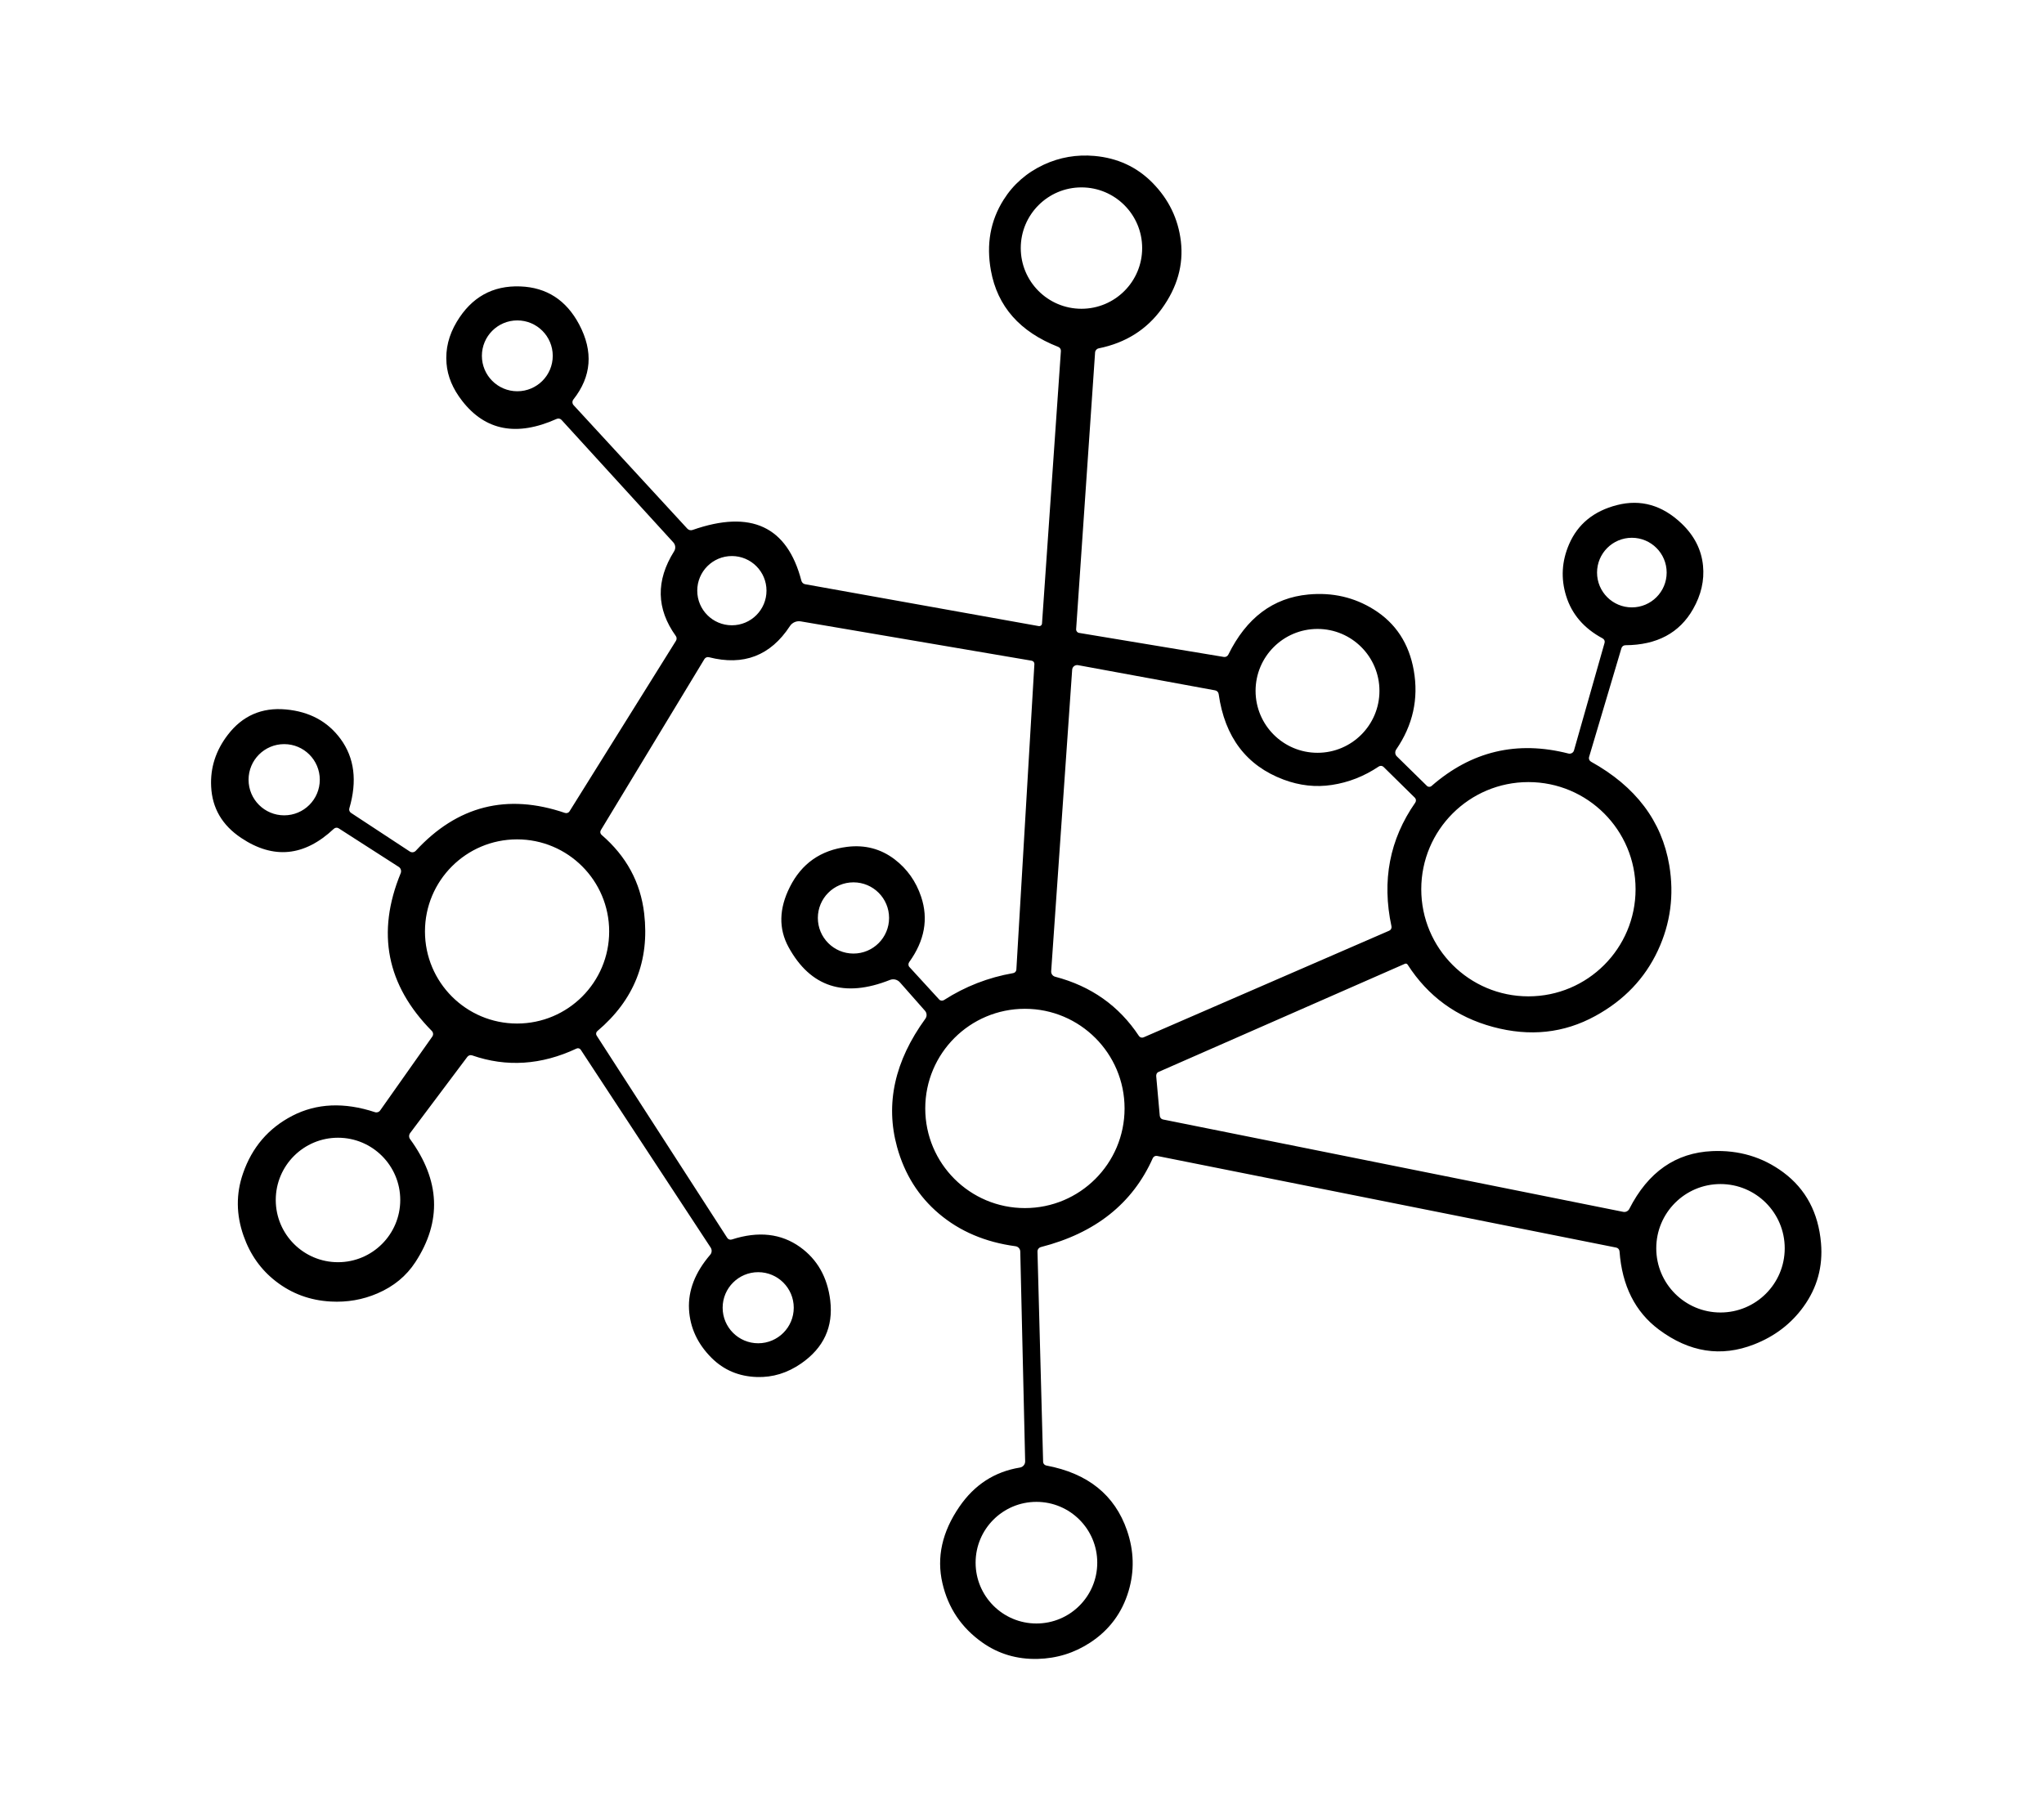
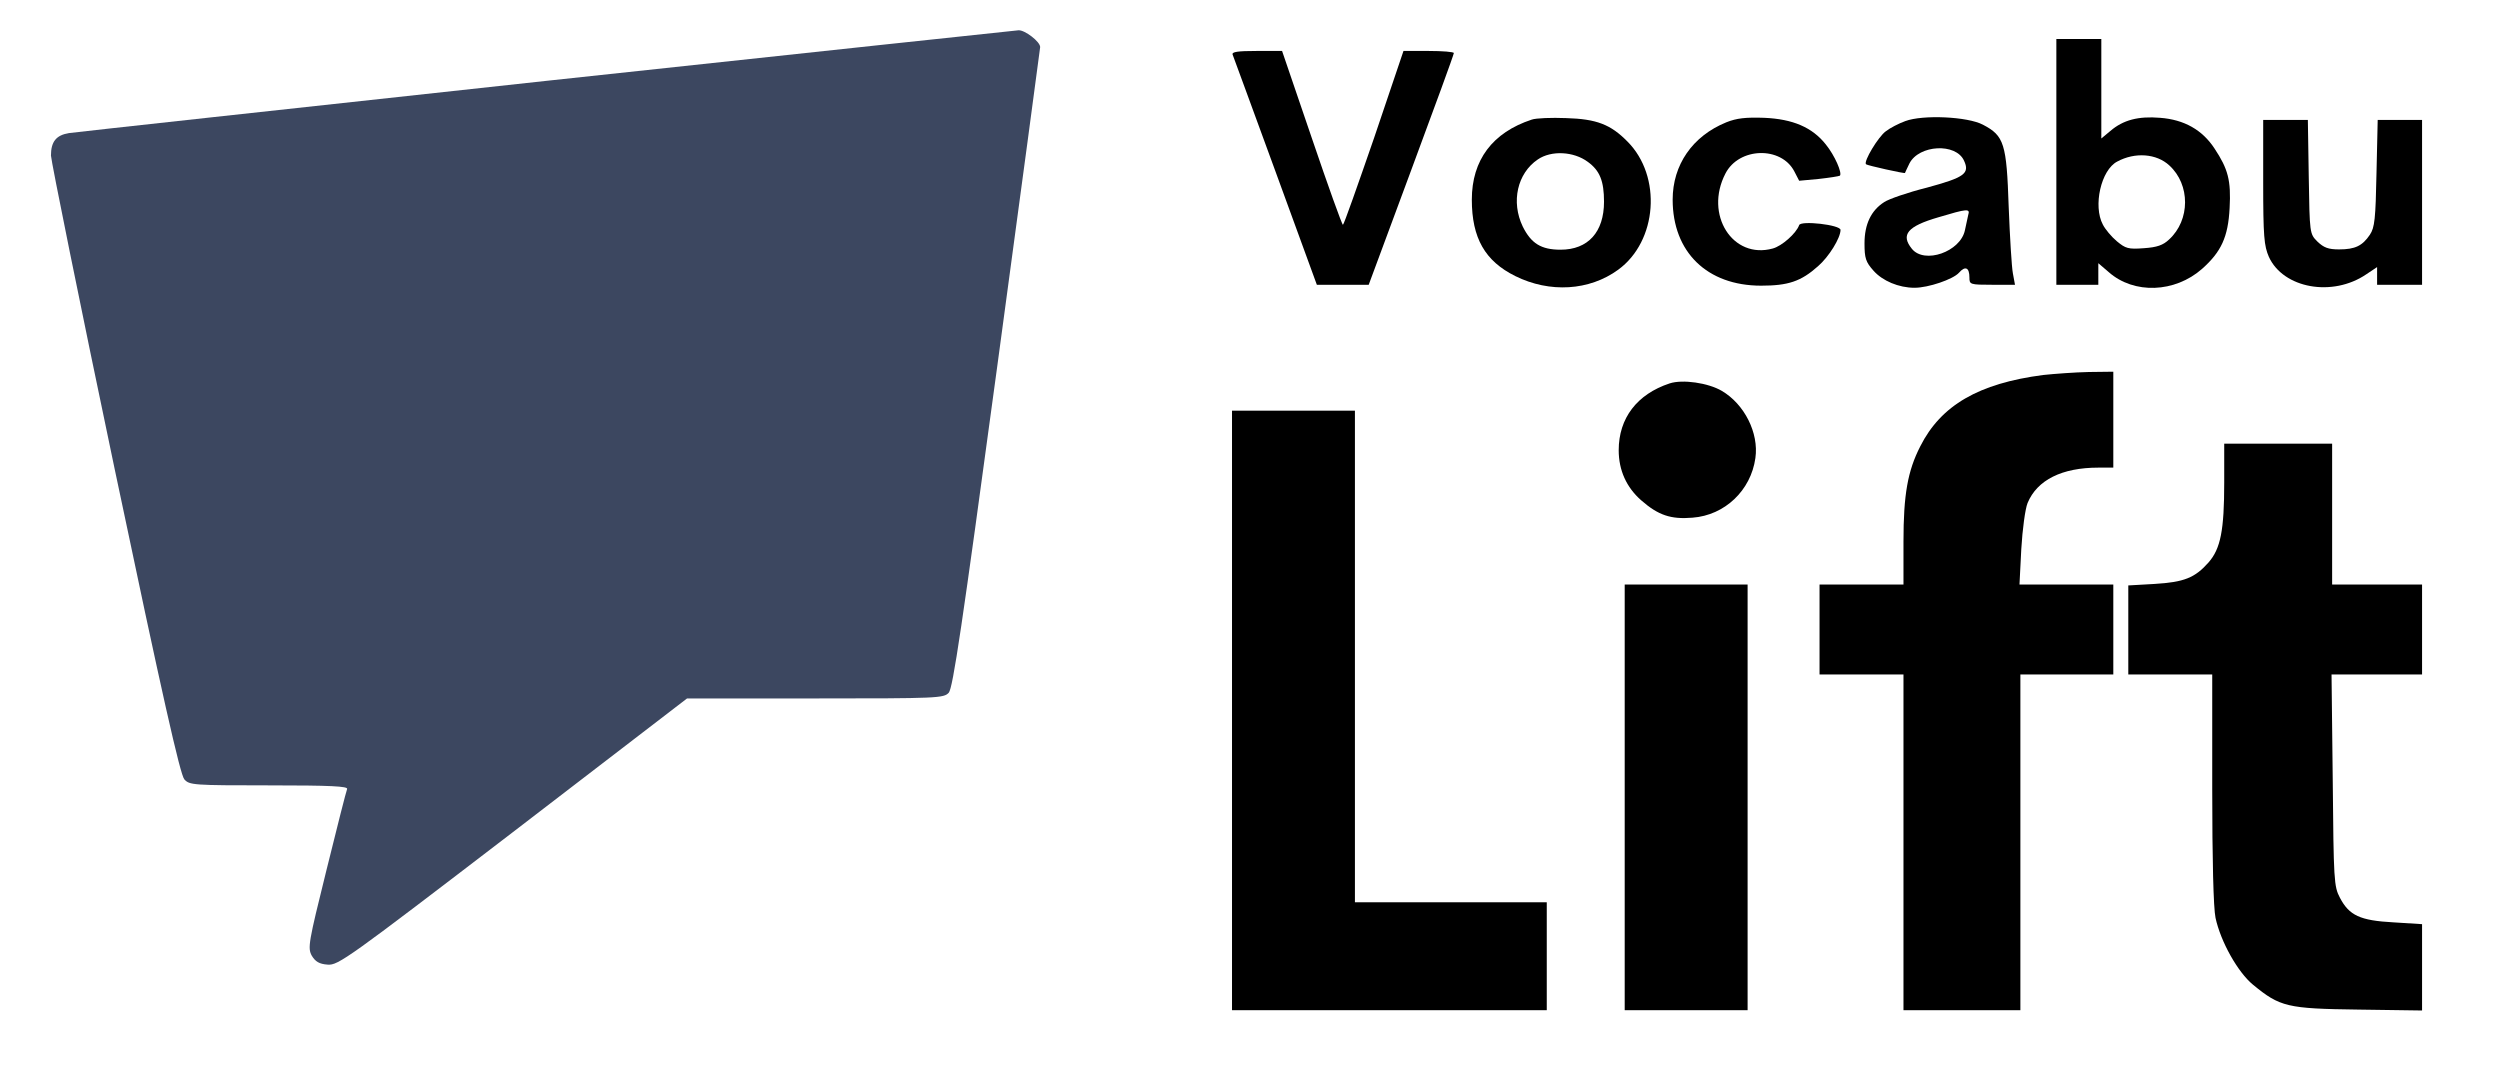
- <svg xmlns="http://www.w3.org/2000/svg" version="1.1" viewBox="0 0 330 292">
-   <path fill="rgb(0,0,0)" fill-opacity="1.000" d="M 190.65 38.96 Q 191.32 44.67 187.57 49.85 Q 183.89 54.93 177.39 56.25 A 0.74 0.72 -3.7 0 0 176.80 56.91 L 173.74 101.60 A 0.58 0.56 -83.9 0 0 174.21 102.20 L 197.57 106.08 A 0.69 0.69 18.2 0 0 198.31 105.71 Q 202.69 96.80 211.23 96.00 Q 217.06 95.45 221.83 98.44 Q 227.10 101.75 228.25 108.25 Q 229.46 115.12 225.42 121.02 A 0.88 0.85 -50.7 0 0 225.51 122.13 L 230.38 126.91 A 0.55 0.54 -43.8 0 0 231.12 126.92 Q 240.77 118.49 253.22 121.68 A 0.75 0.73 14.8 0 0 254.12 121.17 L 259.06 103.79 A 0.64 0.60 21.9 0 0 258.73 103.08 Q 254.22 100.66 252.85 96.23 Q 251.54 92.01 253.33 87.87 Q 255.44 83.00 261.06 81.56 Q 266.81 80.09 271.48 84.53 Q 274.57 87.47 274.95 91.35 Q 275.30 94.92 273.34 98.36 Q 270.05 104.14 262.43 104.19 A 0.68 0.66 8.0 0 0 261.78 104.66 L 256.55 122.25 A 0.67 0.65 23.0 0 0 256.87 123.00 Q 267.69 129.01 269.50 139.72 Q 270.71 146.94 267.67 153.47 Q 264.51 160.26 257.56 164.06 Q 249.96 168.23 241.05 165.83 Q 232.19 163.44 227.26 155.77 A 0.35 0.35 62.6 0 0 226.82 155.63 L 187.01 173.11 A 0.72 0.58 77.4 0 0 186.67 173.80 L 187.24 180.16 A 0.70 0.63 -88.1 0 0 187.75 180.77 L 262.07 195.69 A 0.91 0.90 -71.0 0 0 263.05 195.21 Q 267.60 186.27 276.44 185.88 Q 282.90 185.60 287.90 189.30 Q 293.37 193.36 294.00 200.75 Q 294.48 206.42 291.18 210.99 Q 288.19 215.14 283.20 217.09 Q 275.21 220.22 267.81 214.69 Q 262.08 210.40 261.47 202.07 A 0.68 0.66 -86.7 0 0 260.94 201.46 L 186.81 186.66 A 0.64 0.62 -72.0 0 0 186.11 187.03 Q 181.22 198.00 168.07 201.37 A 0.76 0.73 -8.3 0 0 167.50 202.11 L 168.41 236.06 A 0.64 0.61 5.3 0 0 168.92 236.65 Q 178.99 238.54 181.95 247.13 Q 183.65 252.07 182.21 256.91 Q 180.64 262.20 176.03 265.23 Q 172.19 267.76 167.53 267.88 Q 162.52 268.00 158.61 265.24 Q 153.53 261.66 152.15 255.64 Q 150.71 249.40 154.88 243.32 Q 158.53 237.98 164.66 236.98 A 1.01 1.00 -5.3 0 0 165.51 235.97 L 164.72 202.10 A 0.89 0.88 3.4 0 0 163.95 201.24 Q 156.65 200.26 151.61 196.00 Q 146.65 191.81 144.83 185.22 Q 141.95 174.76 149.40 164.50 A 1.03 1.02 42.5 0 0 149.34 163.22 L 145.29 158.63 A 1.44 1.44 58.5 0 0 143.68 158.24 Q 132.62 162.63 127.31 152.94 Q 124.88 148.48 127.52 143.23 Q 130.37 137.55 136.75 136.75 Q 141.07 136.21 144.43 138.76 Q 147.47 141.08 148.72 144.82 Q 150.51 150.19 146.80 155.34 A 0.66 0.61 -48.7 0 0 146.82 156.15 L 151.63 161.40 A 0.64 0.60 -37.4 0 0 152.42 161.48 Q 157.55 158.19 163.57 157.14 A 0.62 0.61 -3.0 0 0 164.09 156.57 L 167.00 107.24 A 0.53 0.52 6.7 0 0 166.56 106.69 L 129.28 100.34 A 1.75 1.75 -68.4 0 0 127.53 101.10 Q 122.84 108.27 114.47 106.13 A 0.67 0.66 23.4 0 0 113.73 106.42 L 97.00 134.06 A 0.60 0.59 35.8 0 0 97.13 134.82 Q 103.12 139.98 104.00 147.50 Q 105.34 158.98 96.44 166.50 A 0.56 0.55 -36.8 0 0 96.33 167.23 L 117.41 199.89 A 0.65 0.64 -25.5 0 0 118.16 200.15 Q 124.58 198.08 129.18 201.38 Q 133.36 204.39 134.04 209.98 Q 134.81 216.39 129.35 220.17 Q 126.02 222.48 122.22 222.36 Q 117.85 222.23 114.88 219.27 Q 111.49 215.88 111.24 211.43 Q 111.00 206.89 114.66 202.62 A 0.97 0.97 -41.7 0 0 114.73 201.45 L 93.76 169.51 A 0.54 0.54 60.4 0 0 93.08 169.32 Q 84.56 173.32 76.22 170.42 A 0.69 0.68 -62.1 0 0 75.45 170.66 L 66.22 182.96 A 0.84 0.82 -45.1 0 0 66.21 183.95 Q 73.50 193.94 67.06 203.81 Q 64.87 207.17 60.93 208.86 Q 57.37 210.39 53.40 210.17 Q 48.39 209.90 44.54 206.91 Q 40.92 204.11 39.33 199.58 Q 37.51 194.43 39.24 189.46 Q 41.42 183.17 47.19 180.18 Q 53.08 177.14 60.53 179.59 A 0.74 0.74 -63.2 0 0 61.38 179.31 L 69.79 167.39 A 0.72 0.71 40.3 0 0 69.71 166.47 Q 58.77 155.40 64.69 141.01 A 0.85 0.83 -62.9 0 0 64.37 139.98 L 54.67 133.75 A 0.65 0.62 -50.2 0 0 53.89 133.84 Q 46.76 140.54 38.94 135.31 Q 34.34 132.24 34.09 127.02 Q 33.86 122.47 36.77 118.67 Q 40.32 114.03 46.15 114.56 Q 51.87 115.08 54.99 119.33 Q 58.34 123.90 56.40 130.53 A 0.66 0.65 24.8 0 0 56.68 131.27 L 66.16 137.50 A 0.75 0.75 38.2 0 0 67.12 137.39 Q 77.17 126.48 91.21 131.27 A 0.64 0.62 24.9 0 0 91.95 131.01 L 109.13 103.48 A 0.71 0.70 -46.8 0 0 109.11 102.70 Q 104.38 96.12 108.83 89.03 A 1.19 1.19 -50.0 0 0 108.71 87.59 L 90.66 67.81 A 0.70 0.69 -33.5 0 0 89.86 67.65 Q 80.23 71.96 74.62 64.74 Q 72.34 61.82 72.09 58.69 Q 71.80 55.21 73.74 51.97 Q 77.31 46.00 84.00 46.25 Q 90.38 46.49 93.51 52.40 Q 96.97 58.94 92.57 64.51 A 0.71 0.71 -47.7 0 0 92.61 65.43 L 110.97 85.37 A 0.79 0.79 -30.8 0 0 111.81 85.58 Q 125.96 80.62 129.38 93.77 A 0.79 0.75 86.8 0 0 129.99 94.34 L 167.70 101.10 A 0.45 0.45 -82.5 0 0 168.23 100.69 L 171.28 56.69 A 0.68 0.67 12.7 0 0 170.84 56.01 Q 161.55 52.37 159.98 43.68 Q 158.83 37.34 162.02 32.27 Q 164.38 28.52 168.52 26.59 Q 172.38 24.80 176.70 25.18 Q 182.27 25.68 186.04 29.49 Q 190.00 33.50 190.65 38.96 Z M 184.40 40.06 A 9.80 9.80 0 0 0 174.60 30.26 A 9.80 9.80 0 0 0 164.80 40.06 A 9.80 9.80 0 0 0 174.60 49.86 A 9.80 9.80 0 0 0 184.40 40.06 Z M 89.24 57.46 A 5.72 5.72 0 0 0 83.52 51.74 A 5.72 5.72 0 0 0 77.80 57.46 A 5.72 5.72 0 0 0 83.52 63.18 A 5.72 5.72 0 0 0 89.24 57.46 Z M 269.08 92.46 A 5.62 5.62 0 0 0 263.46 86.84 A 5.62 5.62 0 0 0 257.84 92.46 A 5.62 5.62 0 0 0 263.46 98.08 A 5.62 5.62 0 0 0 269.08 92.46 Z M 123.75 95.38 A 5.59 5.59 0 0 0 118.16 89.79 A 5.59 5.59 0 0 0 112.57 95.38 A 5.59 5.59 0 0 0 118.16 100.97 A 5.59 5.59 0 0 0 123.75 95.38 Z M 222.71 111.56 A 10.00 10.00 0 0 0 212.71 101.56 A 10.00 10.00 0 0 0 202.71 111.56 A 10.00 10.00 0 0 0 212.71 121.56 A 10.00 10.00 0 0 0 222.71 111.56 Z M 207.23 125.89 Q 198.23 122.51 196.75 112.07 A 0.70 0.69 -88.9 0 0 196.19 111.48 L 174.05 107.41 A 0.81 0.80 7.1 0 0 173.10 108.14 L 169.71 156.83 A 0.86 0.86 9.3 0 0 170.35 157.72 Q 179.06 160.00 183.88 167.29 A 0.62 0.61 -28.3 0 0 184.63 167.51 L 224.28 150.29 A 0.63 0.62 72.6 0 0 224.65 149.58 Q 222.28 138.51 228.49 129.61 A 0.63 0.61 -50.2 0 0 228.43 128.82 L 223.37 123.84 A 0.63 0.60 -39.2 0 0 222.59 123.78 Q 219.07 126.14 215.04 126.75 Q 211.13 127.35 207.23 125.89 Z M 51.63 125.91 A 5.75 5.75 0 0 0 45.88 120.16 A 5.75 5.75 0 0 0 40.13 125.91 A 5.75 5.75 0 0 0 45.88 131.66 A 5.75 5.75 0 0 0 51.63 125.91 Z M 264.06 143.59 A 17.30 17.30 0 0 0 246.76 126.29 A 17.30 17.30 0 0 0 229.46 143.59 A 17.30 17.30 0 0 0 246.76 160.89 A 17.30 17.30 0 0 0 264.06 143.59 Z M 98.35 150.41 A 14.87 14.87 0 0 0 83.48 135.54 A 14.87 14.87 0 0 0 68.61 150.41 A 14.87 14.87 0 0 0 83.48 165.28 A 14.87 14.87 0 0 0 98.35 150.41 Z M 143.54 148.23 A 5.75 5.75 0 0 0 137.79 142.48 A 5.75 5.75 0 0 0 132.04 148.23 A 5.75 5.75 0 0 0 137.79 153.98 A 5.75 5.75 0 0 0 143.54 148.23 Z M 181.56 178.99 A 16.09 16.09 0 0 0 165.47 162.90 A 16.09 16.09 0 0 0 149.38 178.99 A 16.09 16.09 0 0 0 165.47 195.08 A 16.09 16.09 0 0 0 181.56 178.99 Z M 64.62 193.77 A 10.05 10.05 0 0 0 54.57 183.72 A 10.05 10.05 0 0 0 44.52 193.77 A 10.05 10.05 0 0 0 54.57 203.82 A 10.05 10.05 0 0 0 64.62 193.77 Z M 288.14 201.57 A 10.37 10.37 0 0 0 277.77 191.20 A 10.37 10.37 0 0 0 267.40 201.57 A 10.37 10.37 0 0 0 277.77 211.94 A 10.37 10.37 0 0 0 288.14 201.57 Z M 128.15 211.17 A 5.74 5.74 0 0 0 122.41 205.43 A 5.74 5.74 0 0 0 116.67 211.17 A 5.74 5.74 0 0 0 122.41 216.91 A 5.74 5.74 0 0 0 128.15 211.17 Z M 177.15 252.34 A 9.82 9.82 0 0 0 167.33 242.52 A 9.82 9.82 0 0 0 157.51 252.34 A 9.82 9.82 0 0 0 167.33 262.16 A 9.82 9.82 0 0 0 177.15 252.34 Z" />
-   <circle fill="rgb(0,0,0)" fill-opacity="0.000" cx="174.60" cy="40.06" r="9.80" />
-   <circle fill="rgb(0,0,0)" fill-opacity="0.000" cx="83.52" cy="57.46" r="5.72" />
-   <circle fill="rgb(0,0,0)" fill-opacity="0.000" cx="263.46" cy="92.46" r="5.62" />
-   <circle fill="rgb(0,0,0)" fill-opacity="0.000" cx="118.16" cy="95.38" r="5.59" />
-   <circle fill="rgb(0,0,0)" fill-opacity="0.000" cx="212.71" cy="111.56" r="10.00" />
-   <circle fill="rgb(0,0,0)" fill-opacity="0.000" cx="45.88" cy="125.91" r="5.75" />
-   <circle fill="rgb(0,0,0)" fill-opacity="0.000" cx="246.76" cy="143.59" r="17.30" />
-   <circle fill="rgb(0,0,0)" fill-opacity="0.000" cx="83.48" cy="150.41" r="14.87" />
-   <circle fill="rgb(0,0,0)" fill-opacity="0.000" cx="137.79" cy="148.23" r="5.75" />
-   <circle fill="rgb(0,0,0)" fill-opacity="0.000" cx="165.47" cy="178.99" r="16.09" />
-   <circle fill="rgb(0,0,0)" fill-opacity="0.000" cx="54.57" cy="193.77" r="10.05" />
-   <circle fill="rgb(0,0,0)" fill-opacity="0.000" cx="277.77" cy="201.57" r="10.37" />
-   <circle fill="rgb(0,0,0)" fill-opacity="0.000" cx="122.41" cy="211.17" r="5.74" />
-   <circle fill="rgb(0,0,0)" fill-opacity="0.000" cx="167.33" cy="252.34" r="9.82" />
+ <svg xmlns="http://www.w3.org/2000/svg" version="1.0" width="834pt" height="356pt" viewBox="0 0 834 356" preserveAspectRatio="xMidYMid meet">
+   <g transform="translate(0,356) scale(0.1,-0.1)" fill="#3C4760" stroke="none">
+     <path d="M1820 3290 c-855 -93 -1571 -171 -1590 -174 -43 -7 -60 -29 -60 -75 1 -20 96 -491 213 -1048 159 -756 218 -1017 232 -1033 17 -19 29 -20 283 -20 207 0 263 -3 260 -12 -3 -7 -34 -129 -69 -271 -60 -242 -63 -259 -49 -285 12 -20 25 -28 53 -30 35 -3 67 20 618 442 l581 446 427 0 c411 0 429 1 446 19 14 16 44 219 161 1083 79 585 144 1067 144 1071 0 18 -51 57 -72 56 -13 -1 -723 -77 -1578 -169z" />
+   </g>
+   <g transform="translate(0,356) scale(0.1,-0.1)" fill="#000000" stroke="none">
+     <path d="M6860 3020 l0 -410 70 0 70 0 0 36 0 36 35 -30 c84 -74 220 -69 311 11 64 57 87 106 92 203 5 92 -5 130 -50 198 -41 63 -102 97 -182 103 -72 6 -123 -7 -166 -44 l-30 -25 0 166 0 166 -75 0 -75 0 0 -410z m377 -12 c70 -64 70 -182 -1 -247 -20 -19 -40 -26 -84 -29 -52 -4 -61 -1 -90 23 -18 15 -39 40 -47 56 -33 62 -6 182 48 210 59 32 131 27 174 -13z" />
+     <path d="M4112 3378 c3 -7 67 -183 143 -390 l138 -378 86 0 87 0 142 383 c78 210 142 385 142 390 0 4 -38 7 -84 7 l-84 0 -98 -290 c-55 -159 -101 -290 -104 -290 -3 0 -50 131 -104 290 l-99 290 -85 0 c-63 0 -83 -3 -80 -12z" />
+     <path d="M5110 3161 c-131 -43 -200 -135 -200 -267 0 -128 44 -205 145 -255 115 -57 247 -49 343 21 131 95 147 312 31 428 -56 57 -103 75 -204 78 -49 2 -101 0 -115 -5z m187 -141 c40 -29 54 -64 54 -133 0 -101 -53 -160 -145 -160 -65 0 -98 21 -126 77 -40 83 -18 178 50 224 45 31 120 27 167 -8z" />
+     <path d="M5759 3152 c-113 -46 -179 -142 -179 -258 0 -175 115 -287 295 -287 90 0 133 14 190 65 36 31 75 94 75 121 0 17 -133 32 -138 16 -10 -28 -58 -70 -88 -78 -134 -37 -229 113 -158 250 45 88 186 92 230 7 l16 -31 65 6 c36 4 68 9 71 11 8 9 -17 67 -47 104 -45 57 -110 85 -206 89 -61 2 -91 -1 -126 -15z" />
+     <path d="M6356 3156 c-22 -8 -51 -23 -65 -34 -25 -18 -75 -101 -66 -110 4 -4 130 -32 130 -29 0 1 7 15 15 32 32 62 155 69 182 9 20 -43 1 -56 -124 -90 -64 -16 -127 -38 -142 -48 -44 -28 -66 -74 -66 -138 0 -49 4 -62 30 -91 30 -34 84 -57 137 -57 46 0 128 28 148 50 21 24 35 18 35 -16 0 -23 2 -24 76 -24 l76 0 -7 38 c-4 20 -10 120 -14 222 -7 211 -15 237 -86 274 -51 27 -200 34 -259 12z m210 -313 c-2 -10 -7 -33 -11 -51 -15 -72 -135 -114 -177 -62 -38 47 -15 75 88 105 97 29 107 30 100 8z" />
+     <path d="M7550 2953 c0 -183 3 -213 19 -250 48 -105 212 -135 325 -58 l36 24 0 -29 0 -30 75 0 75 0 0 275 0 275 -74 0 -74 0 -4 -177 c-3 -153 -6 -182 -22 -206 -25 -37 -49 -49 -103 -49 -36 0 -51 6 -72 26 -26 26 -26 27 -29 216 l-3 190 -75 0 -74 0 0 -207z" />
+     <path d="M6816 2309 c-215 -28 -341 -101 -410 -238 -42 -82 -56 -161 -56 -318 l0 -143 -140 0 -140 0 0 -150 0 -150 140 0 140 0 0 -560 0 -560 195 0 195 0 0 560 0 560 155 0 155 0 0 150 0 150 -157 0 -156 0 6 118 c4 67 13 134 21 154 32 77 115 118 236 118 l50 0 0 160 0 160 -82 -1 c-46 -1 -114 -6 -152 -10z" />
+     <path d="M5570 2281 c-109 -36 -170 -116 -170 -223 0 -67 26 -124 75 -167 57 -50 99 -64 171 -58 108 8 195 91 210 199 12 84 -37 180 -112 224 -46 27 -131 39 -174 25z" />
+     <path d="M4110 1190 l0 -1000 525 0 525 0 0 180 0 180 -320 0 -320 0 0 820 0 820 -205 0 -205 0 0 -1000z" />
+     <path d="M7420 1950 c0 -159 -12 -220 -52 -266 -46 -52 -82 -66 -180 -72 l-88 -5 0 -148 0 -149 140 0 140 0 0 -380 c0 -239 4 -399 11 -432 17 -79 74 -181 125 -223 90 -74 114 -80 352 -83 l212 -3 0 144 0 144 -95 6 c-112 6 -148 23 -179 82 -20 38 -21 57 -24 393 l-4 352 151 0 151 0 0 150 0 150 -150 0 -150 0 0 235 0 235 -180 0 -180 0 0 -130z" />
+     <path d="M5420 900 l0 -710 205 0 205 0 0 710 0 710 -205 0 -205 0 0 -710z" />
+   </g>
</svg>
